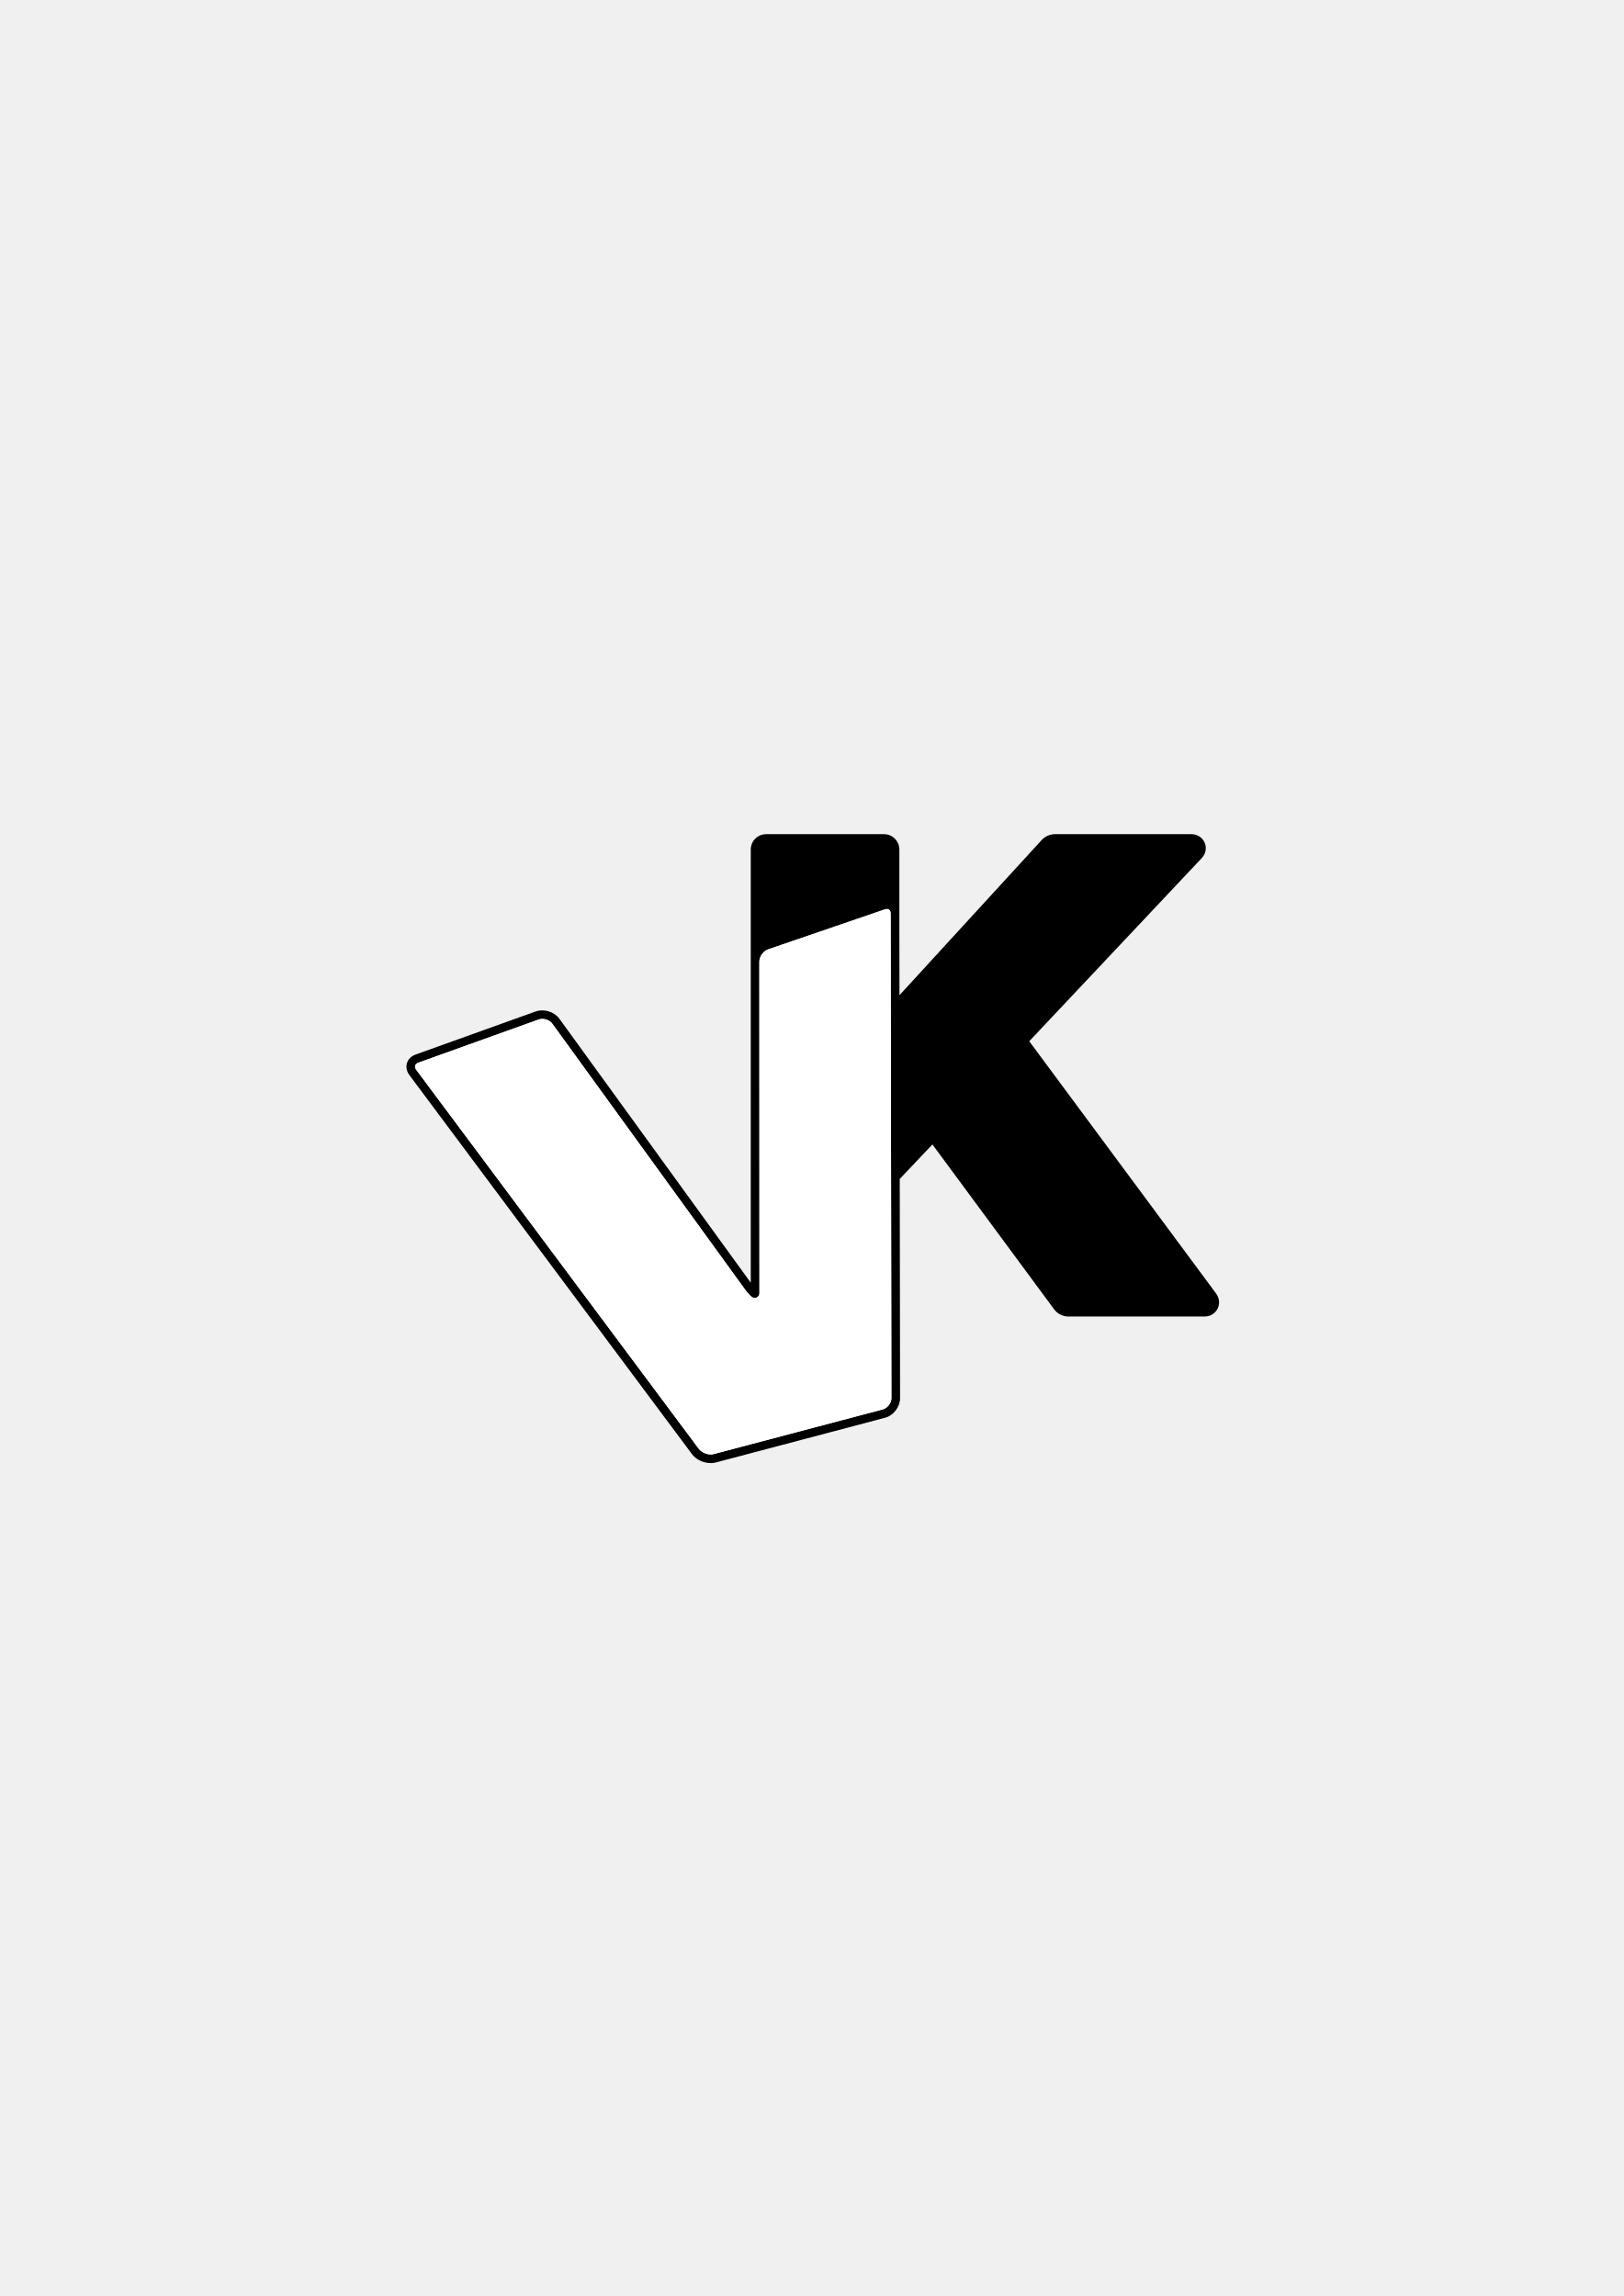
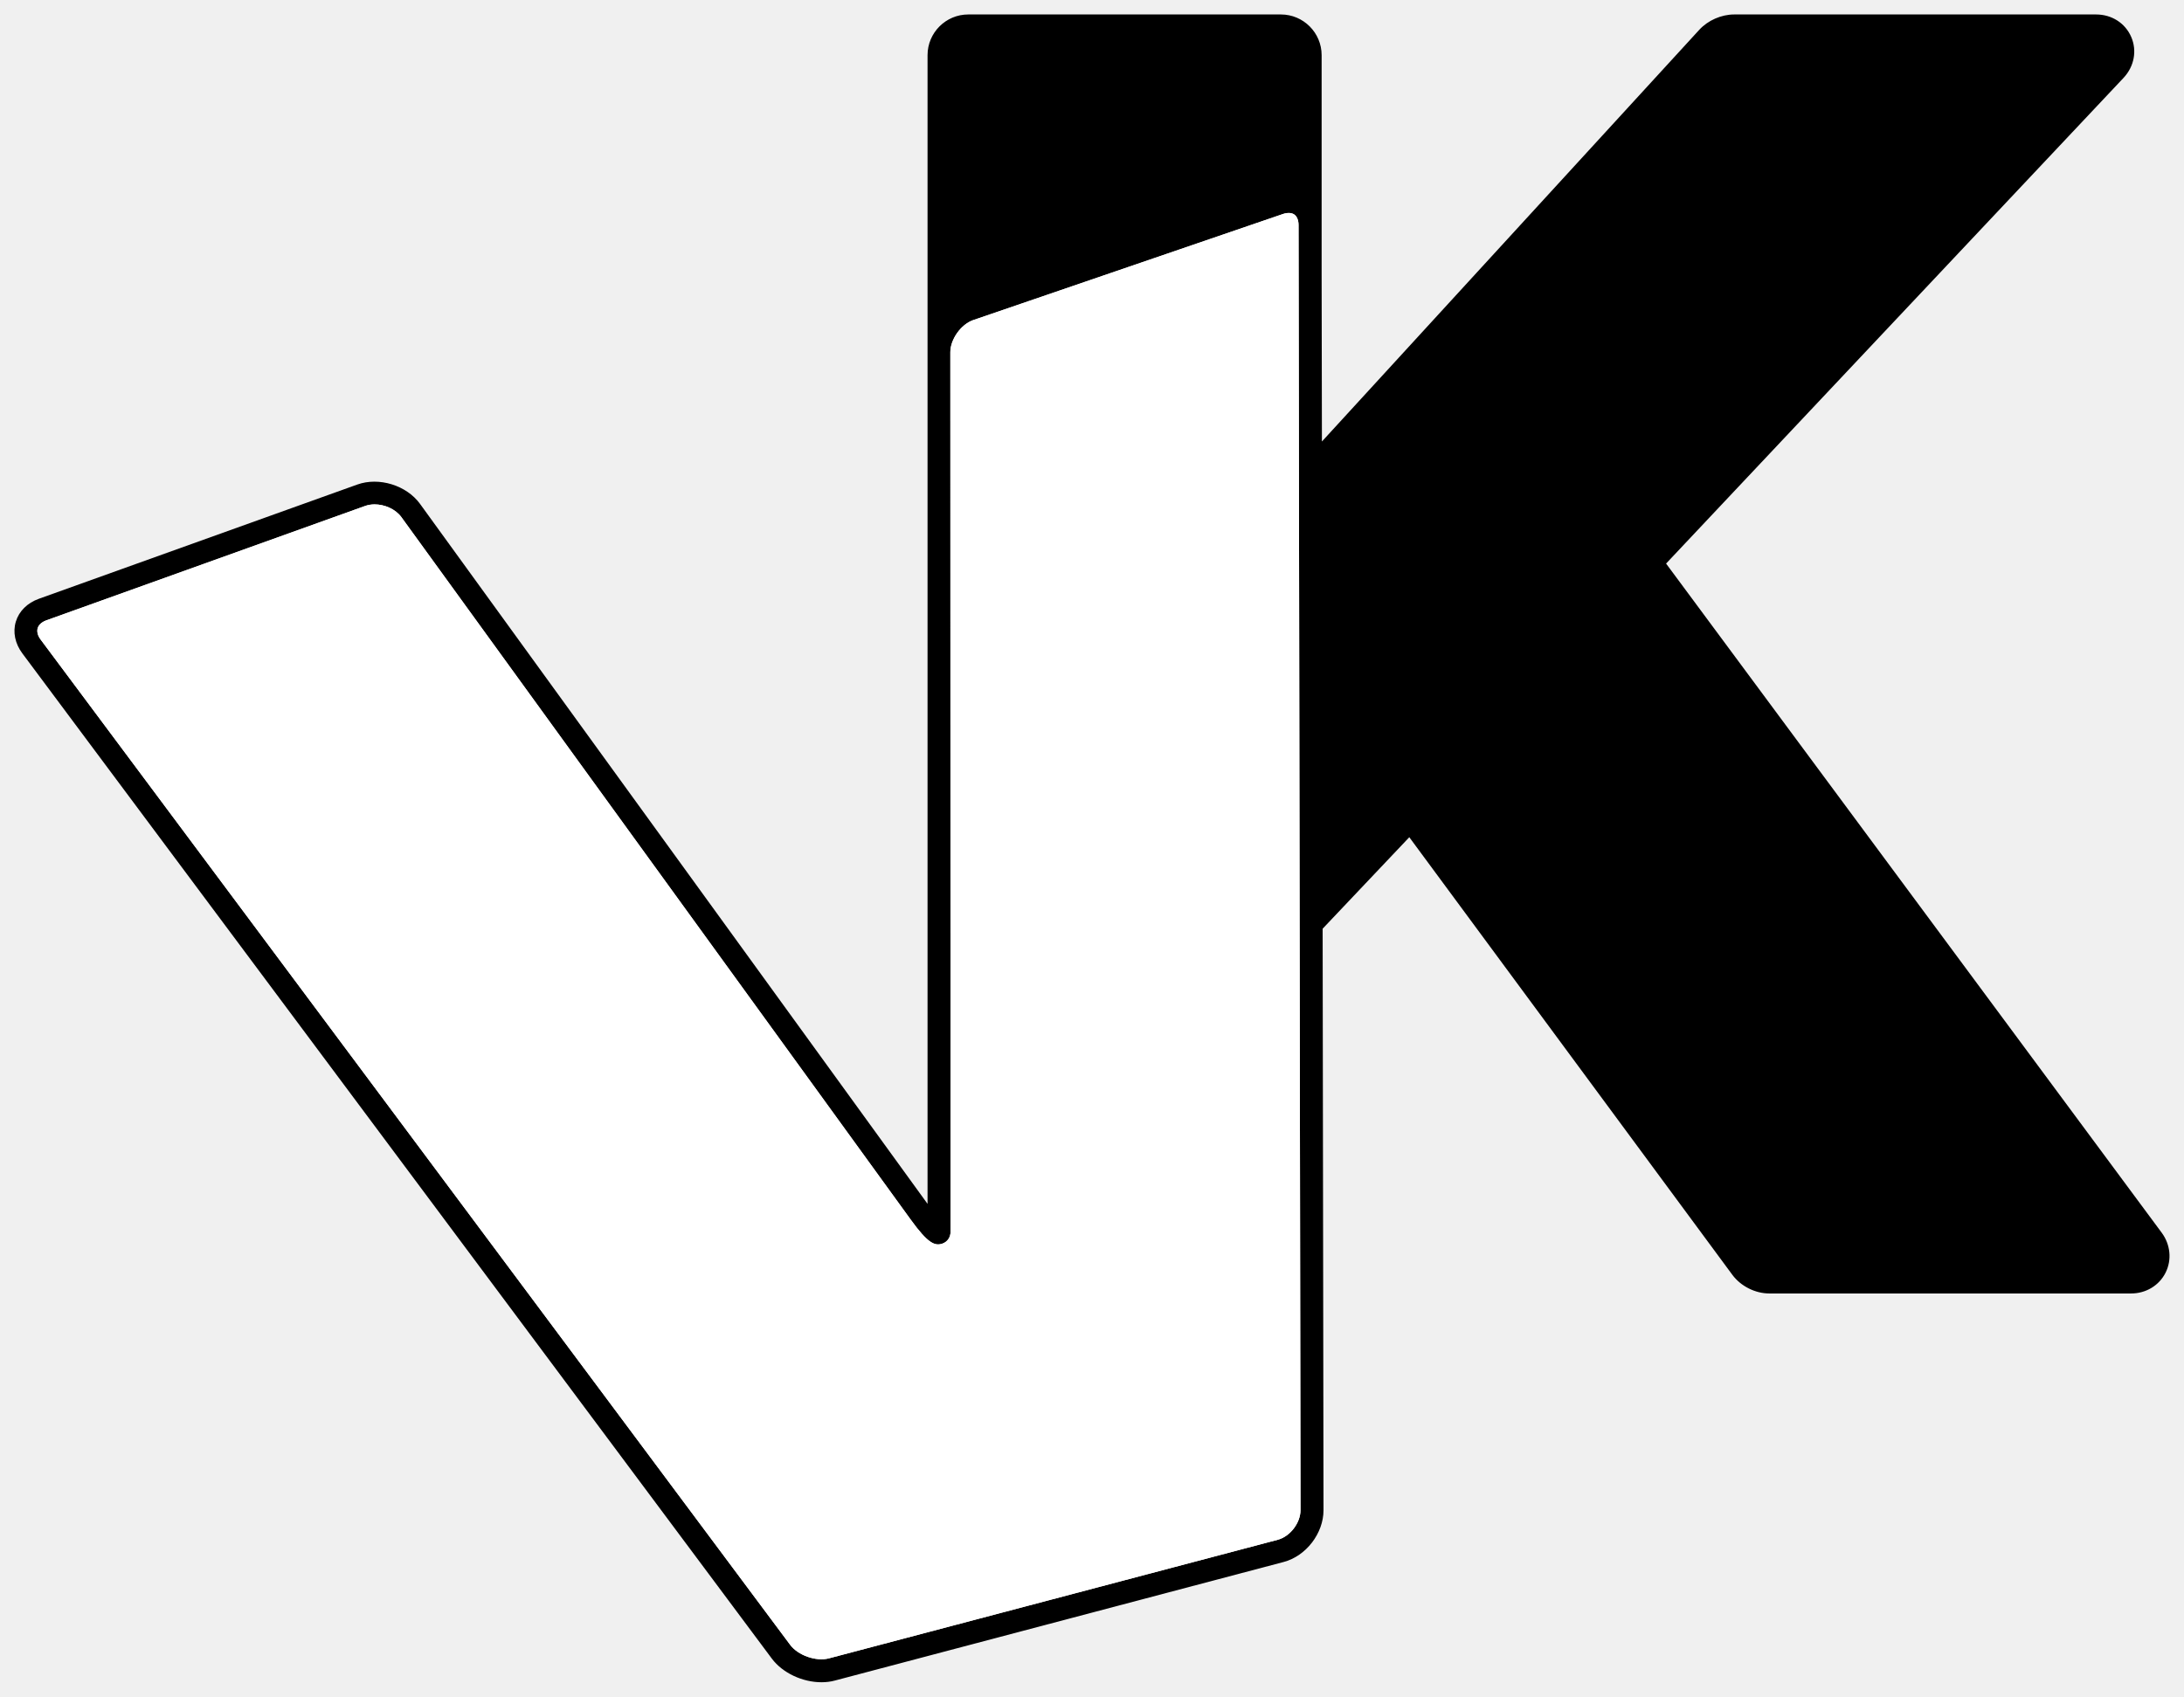
- <svg xmlns="http://www.w3.org/2000/svg" id="Layer_1" version="1.1" viewBox="0 0 595.28 841.89">
+ <svg xmlns="http://www.w3.org/2000/svg" id="Layer_1" version="1.1" viewBox="147.01 303.87 301.93 234.62">
  <defs>
    <style>
      .st0 {
        fill: #fff;
      }
    </style>
  </defs>
  <path d="M445.86,474.33h0s-68.52-92.53-68.52-92.53l63.24-67.16c1.48-1.58,1.89-3.76,1.06-5.67-.83-1.91-2.69-3.1-4.86-3.1h-50.02c-1.78,0-3.63.81-4.84,2.13l-52.16,56.92-.04-23.32v-30.1c0-3.1-2.52-5.63-5.63-5.63h-43.22c-3.1,0-5.63,2.52-5.63,5.63v158.84l-70.16-96.79c-1.87-2.58-5.68-3.75-8.67-2.68l-44.03,15.8c-1.59.57-2.75,1.72-3.18,3.16-.44,1.44-.11,3.04.9,4.39l103.62,139.01c1.5,2,4.26,3.26,6.85,3.26h0c.63,0,1.25-.07,1.84-.23l62.06-16.4c3.1-.82,5.51-3.96,5.51-7.16l-.12-80.41,11.98-12.65,44.66,60.51c1.16,1.57,3.16,2.58,5.11,2.58h50.02c2.05,0,3.87-1.1,4.76-2.87.89-1.77.68-3.89-.53-5.53ZM256.25,531.32l-103.62-139.01c-.41-.54-.55-1.11-.41-1.58.14-.47.58-.86,1.22-1.09l44.03-15.8c.41-.15.86-.22,1.31-.22h-.01c1.42-.01,2.94.66,3.73,1.76l70.45,97.19c2.33,3.21,3.28,3.62,4.33,3.27.71-.24,1.16-.9,1.14-1.68v-1.07l-.03-120.52c0-1.79,1.48-3.86,3.17-4.44l42.82-14.67c.63-.21,1.19-.19,1.57.08.37.27.58.79.58,1.46l.27,177.69c0,1.77-1.44,3.65-3.15,4.1l-62.06,16.4c-1.76.46-4.25-.41-5.34-1.87Z" />
  <path class="st0" d="M326.8,512.69l-.27-177.69c0-.67-.21-1.19-.58-1.46-.38-.27-.94-.29-1.57-.08l-42.82,14.67c-1.69.58-3.17,2.65-3.17,4.44l.03,120.52v1.07c.02.78-.43,1.44-1.14,1.68-1.05.35-2-.06-4.33-3.27l-70.45-97.19c-.79-1.1-2.31-1.77-3.73-1.77h.01c-.45.01-.9.08-1.31.23l-44.03,15.8c-.64.23-1.08.62-1.22,1.09-.14.47,0,1.04.41,1.58l103.62,139.01c1.09,1.46,3.58,2.33,5.34,1.87l62.06-16.4c1.71-.45,3.15-2.33,3.15-4.1Z" />
</svg>
